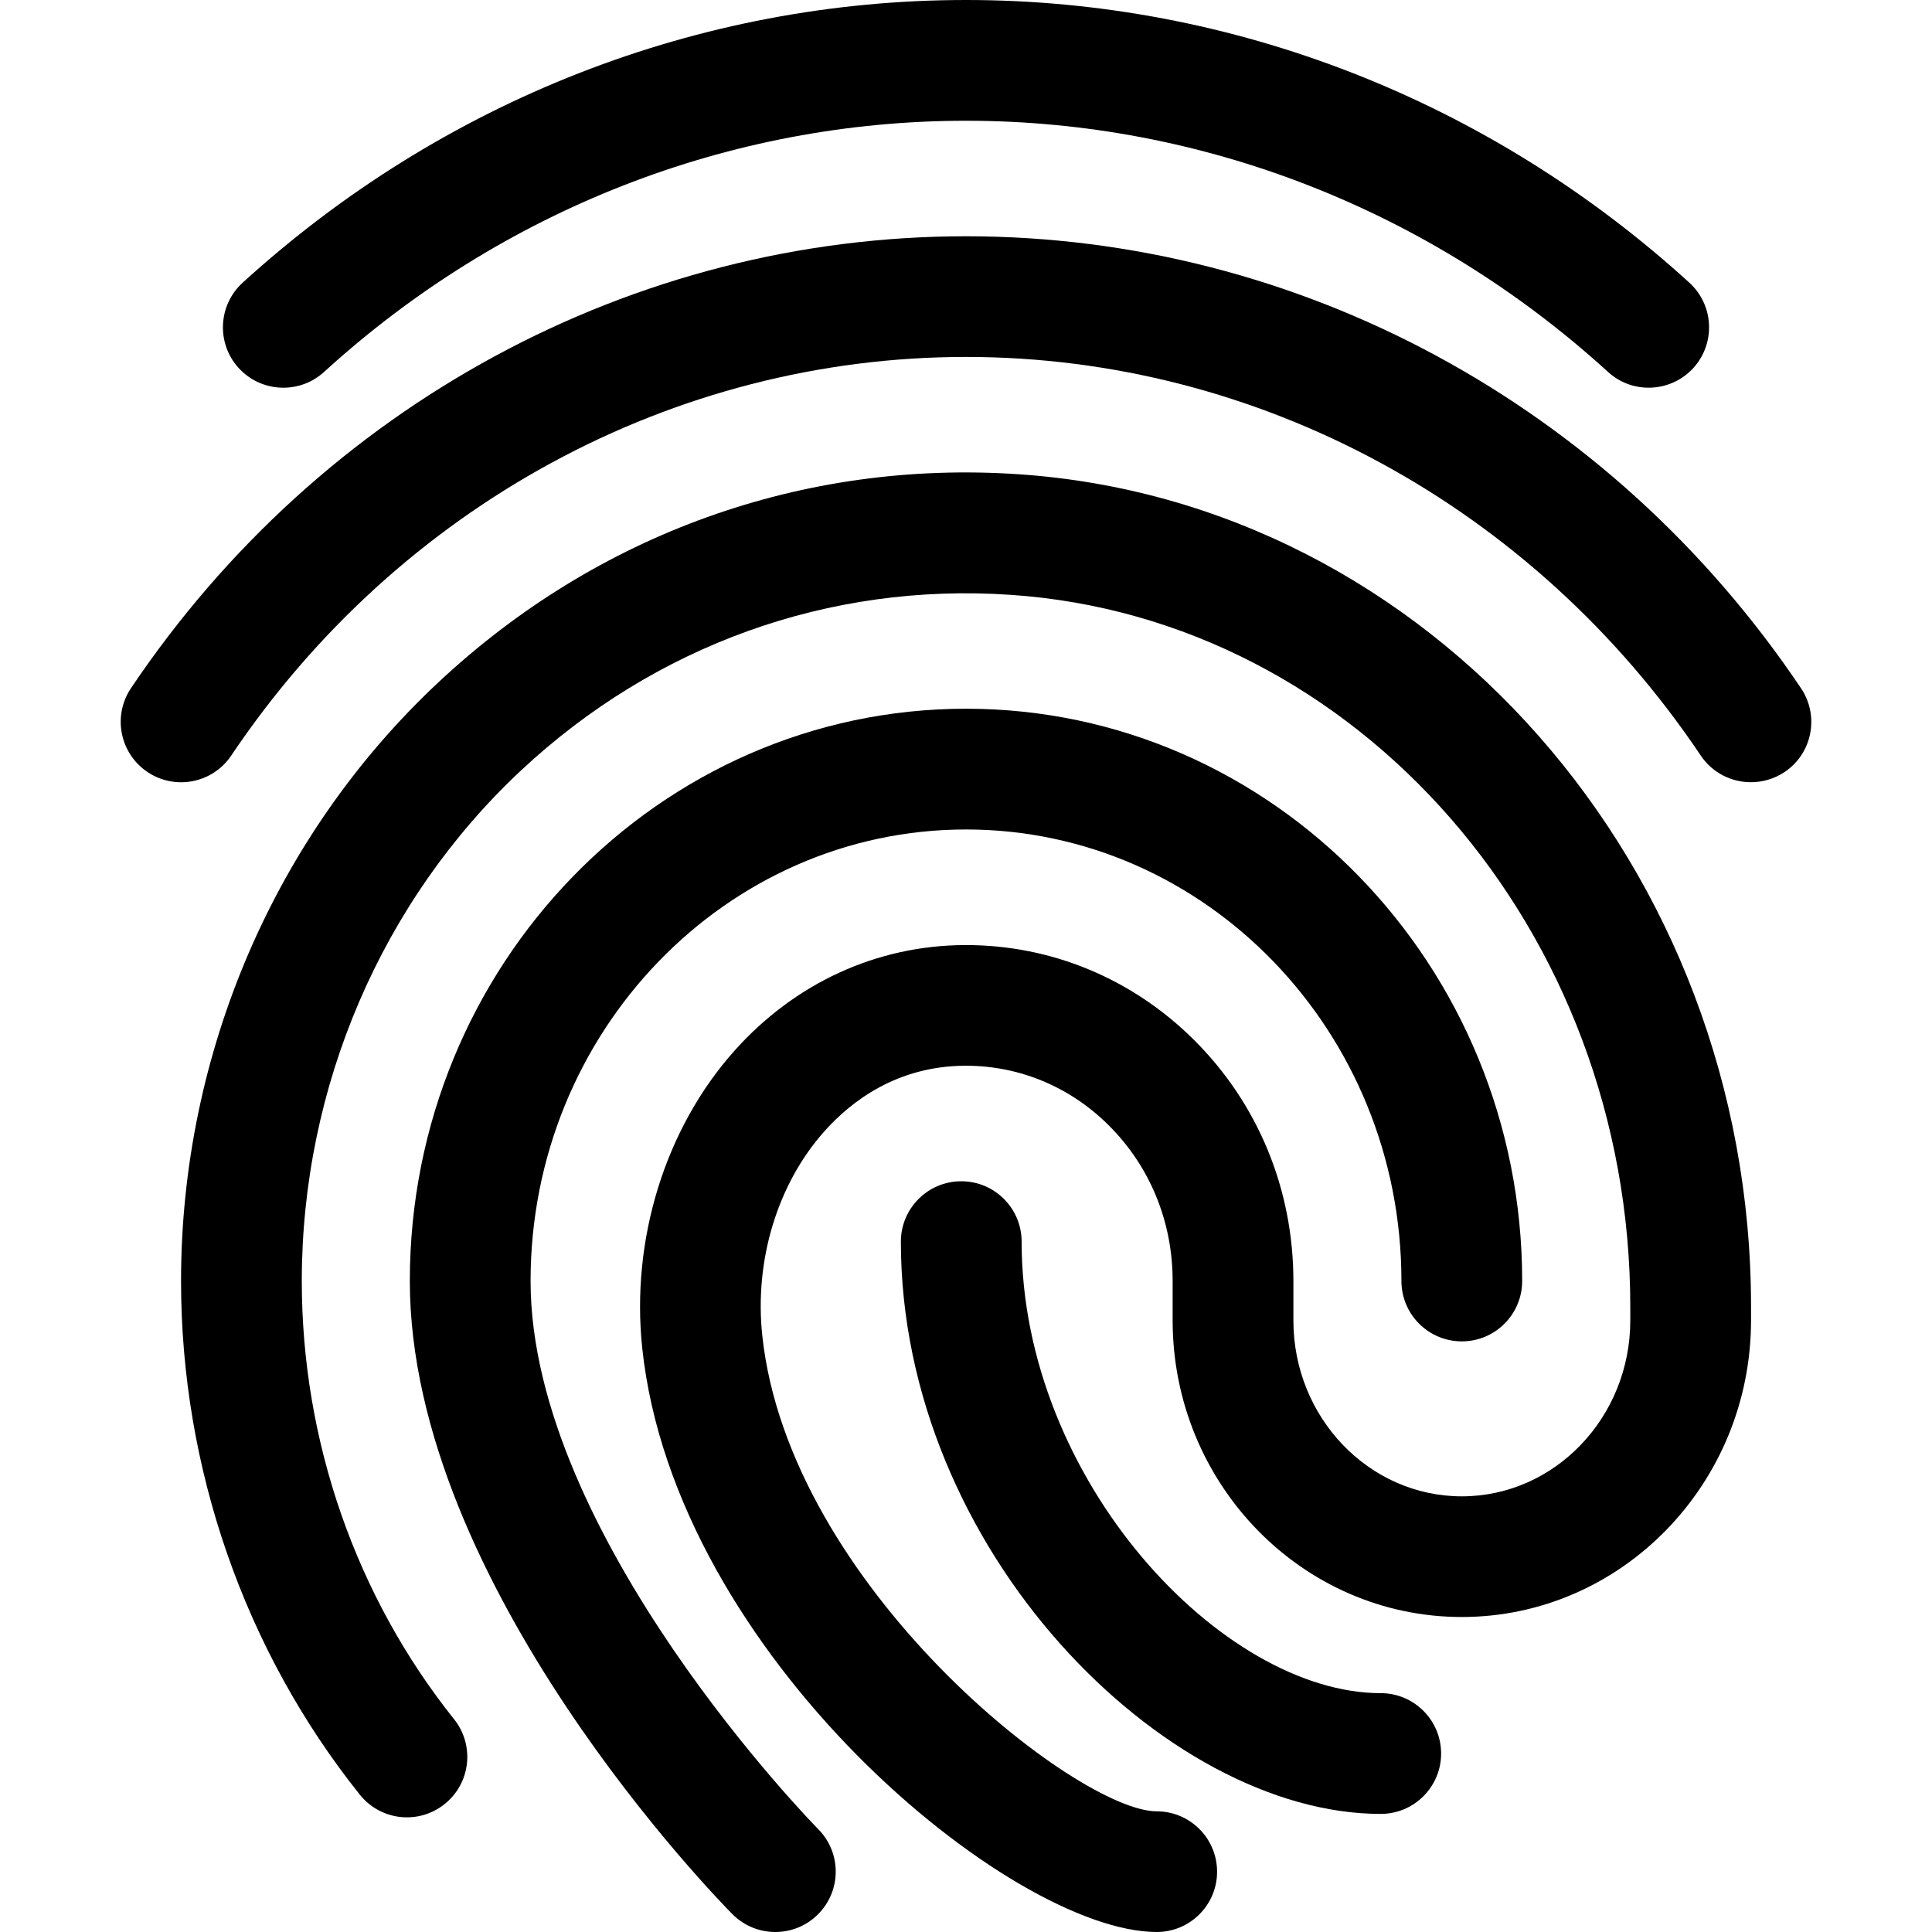
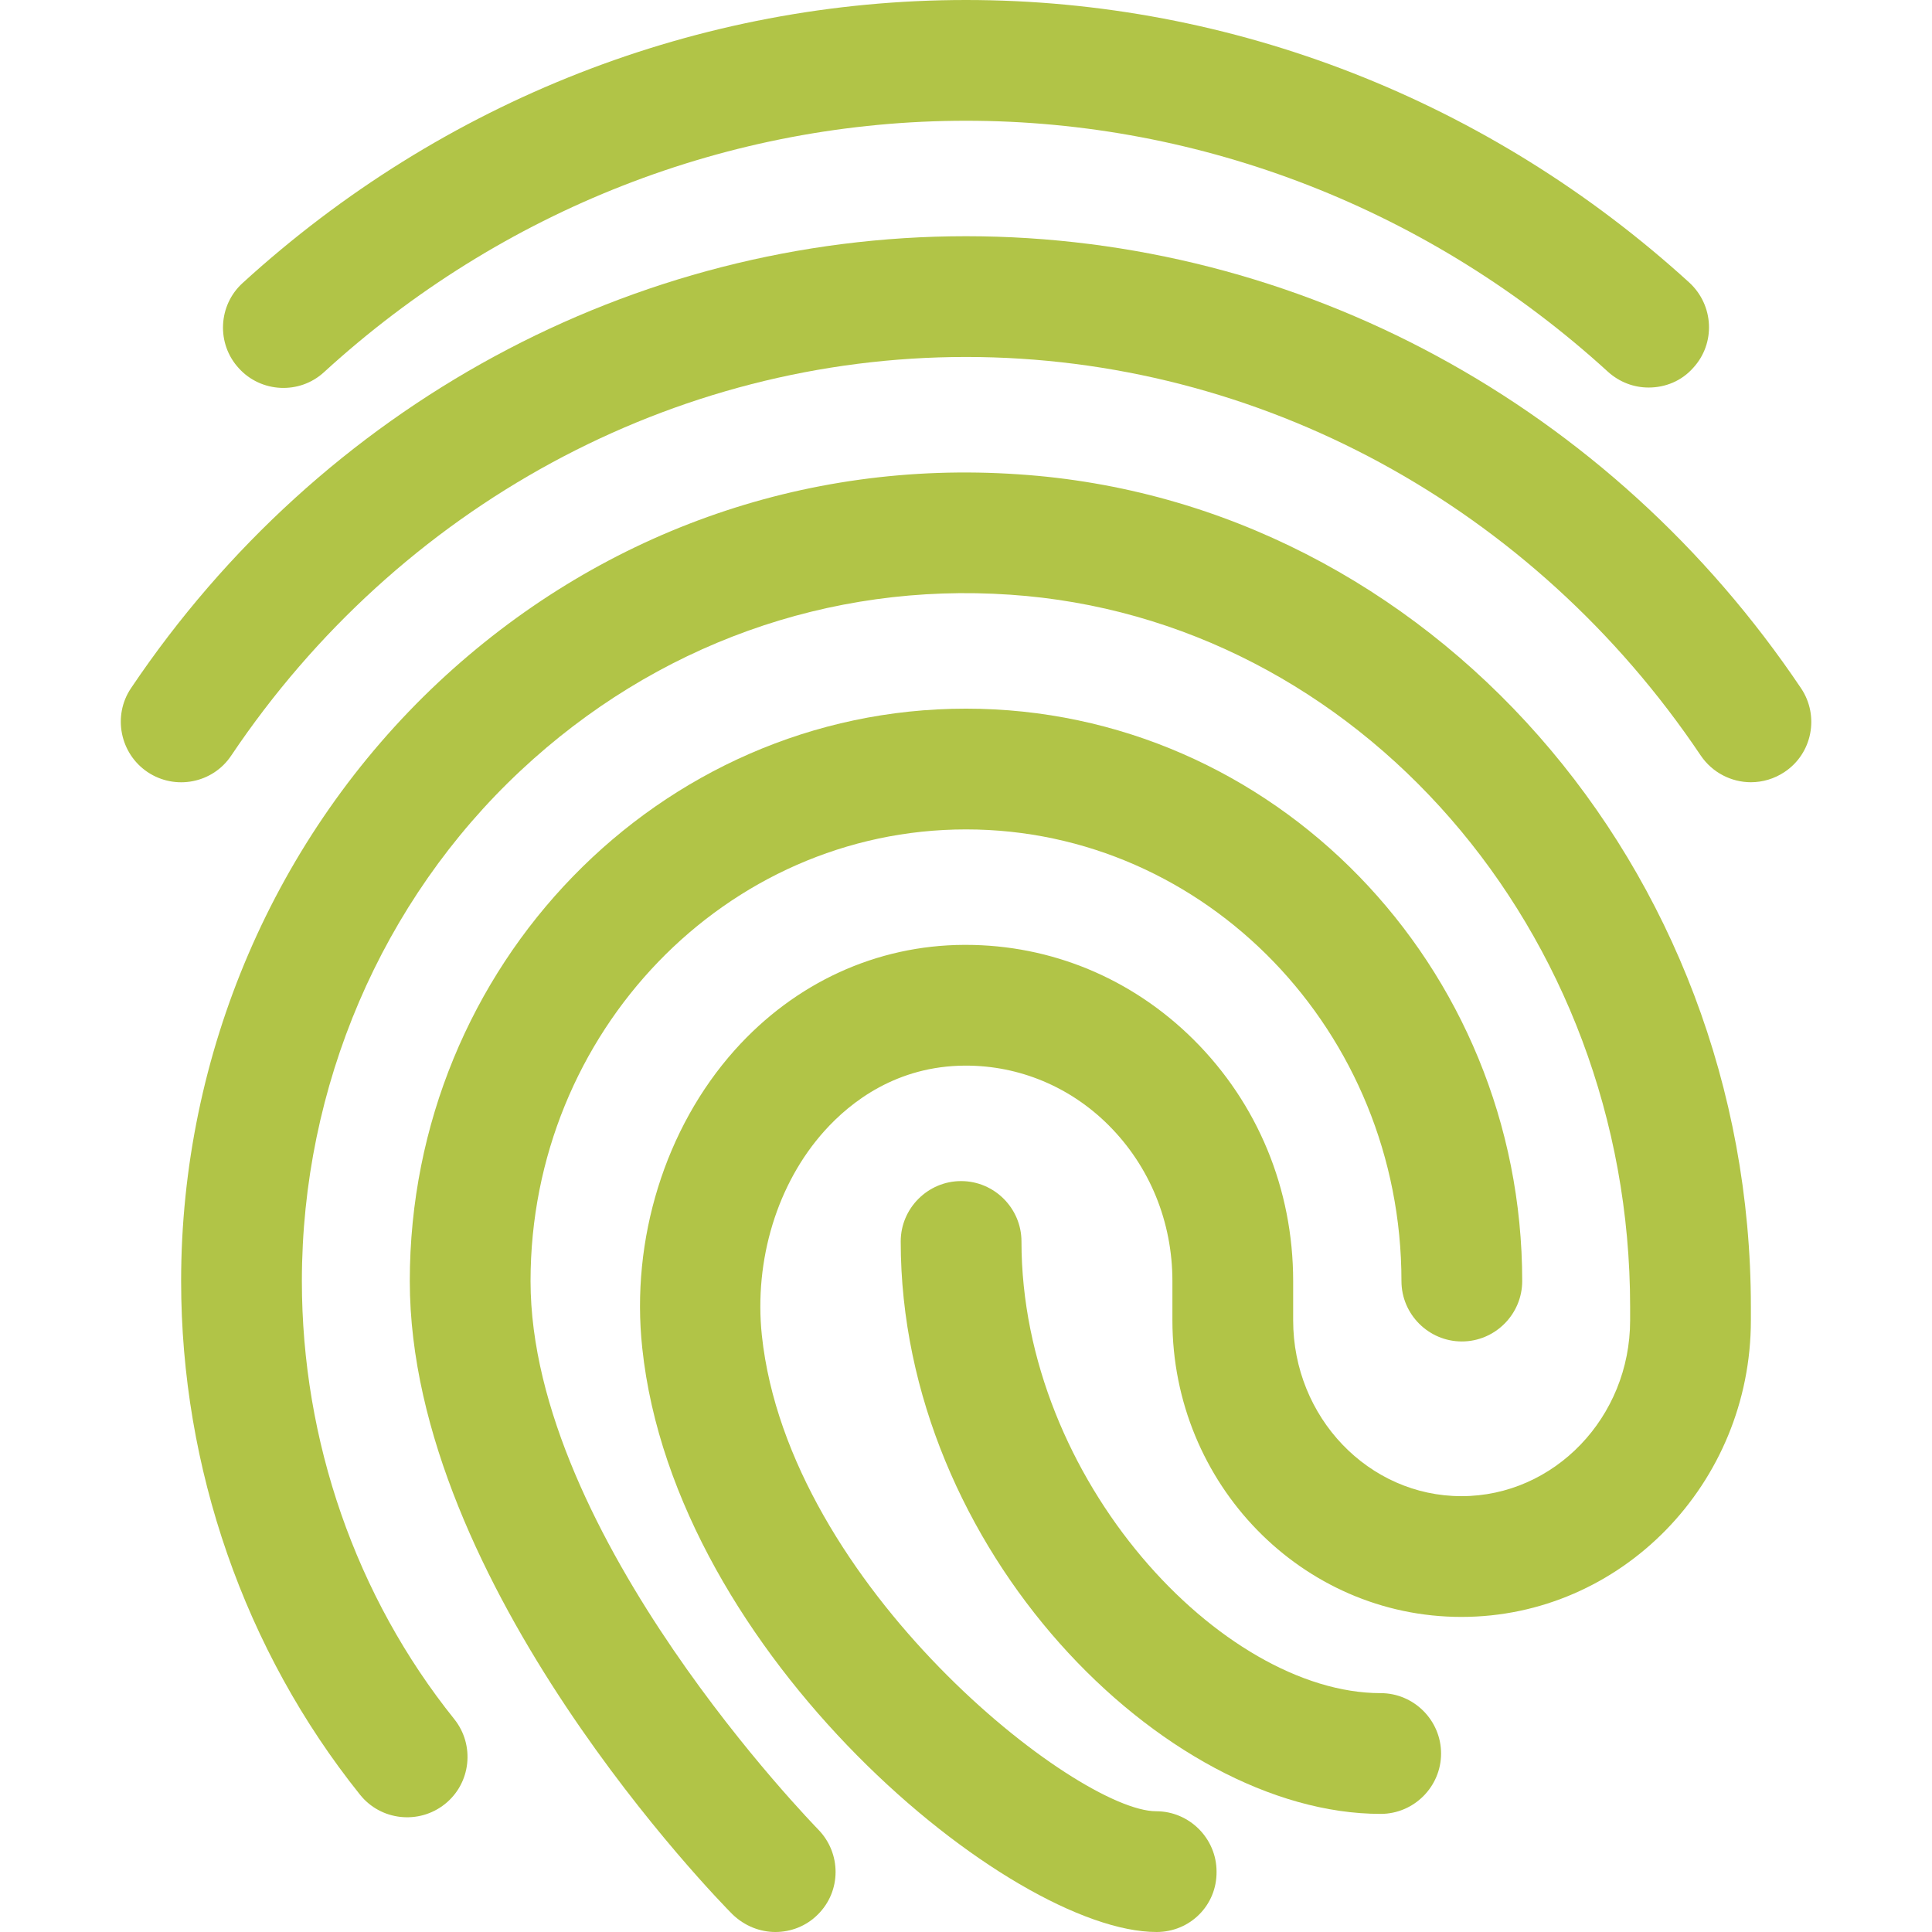
- <svg xmlns="http://www.w3.org/2000/svg" enable-background="new 0 0 24 24" height="512" viewBox="0 0 24 24" width="512">
+ <svg xmlns="http://www.w3.org/2000/svg" version="1.1" id="Capa_1" x="0px" y="0px" viewBox="0 0 512 512" style="enable-background:new 0 0 512 512;" xml:space="preserve">
+   <style type="text/css">
+ 	.st0{fill:#B1C447;}
+ </style>
  <g id="_x31__x2C_5">
    <g>
-       <path d="m20.48 4.816c-.181 0-.361-.064-.505-.196-2.207-2.012-5.039-3.12-7.975-3.12s-5.768 1.108-7.975 3.121c-.307.279-.781.256-1.06-.049-.279-.306-.257-.781.049-1.06 2.485-2.265 5.676-3.512 8.986-3.512s6.501 1.247 8.986 3.512c.306.279.328.753.049 1.06-.148.162-.351.244-.555.244z" />
+       <path class="st0" d="M436.9,102.7c-3.9,0-7.7-1.4-10.8-4.2C379.1,55.6,318.6,32,256,32S132.9,55.6,85.9,98.6    c-6.5,6-16.7,5.5-22.6-1c-6-6.5-5.5-16.7,1-22.6C117.3,26.6,185.4,0,256,0s138.7,26.6,191.7,74.9c6.5,6,7,16.1,1,22.6    C445.6,101,441.3,102.7,436.9,102.7L436.9,102.7z" />
    </g>
    <g>
-       <path d="m21.75 9.717c-.241 0-.479-.116-.623-.332-2.082-3.1-5.494-4.951-9.127-4.951s-7.045 1.851-9.127 4.951c-.231.345-.698.436-1.041.205-.344-.231-.436-.697-.205-1.041 2.361-3.515 6.239-5.614 10.373-5.614s8.012 2.099 10.373 5.615c.231.344.14.81-.205 1.041-.128.085-.273.126-.418.126z" />
+       <path class="st0" d="M464,207.3c-5.1,0-10.2-2.5-13.3-7.1C406.3,134.1,333.5,94.6,256,94.6S105.7,134.1,61.3,200.2    c-4.9,7.4-14.9,9.3-22.2,4.4c-7.3-4.9-9.3-14.9-4.4-22.2C85.1,107.4,167.8,62.6,256,62.6s170.9,44.8,221.3,119.8    c4.9,7.3,3,17.3-4.4,22.2C470.2,206.4,467.1,207.3,464,207.3L464,207.3z" />
    </g>
    <g>
-       <path d="m9.631 24c-.193 0-.386-.074-.533-.222-.164-.165-4.007-4.088-4.007-7.865 0-3.92 3.099-7.109 6.909-7.109s6.909 3.189 6.909 7.109c0 .414-.336.75-.75.75s-.75-.336-.75-.75c0-3.093-2.426-5.609-5.409-5.609s-5.409 2.516-5.409 5.609c0 3.167 3.537 6.773 3.573 6.809.292.294.29.769-.005 1.061-.146.145-.337.217-.528.217z" />
+       <path class="st0" d="M205.5,512c-4.1,0-8.2-1.6-11.4-4.7c-3.5-3.5-85.5-87.2-85.5-167.8c0-83.6,66.1-151.7,147.4-151.7    s147.4,68,147.4,151.7c0,8.8-7.2,16-16,16c-8.8,0-16-7.2-16-16c0-66-51.8-119.7-115.4-119.7s-115.4,53.7-115.4,119.7    c0,67.6,75.5,144.5,76.2,145.3c6.2,6.3,6.2,16.4-0.1,22.6C213.6,510.5,209.5,512,205.5,512z" />
    </g>
    <g>
-       <path d="m14.369 24c-1.804 0-5.986-3.432-6.391-7.254-.143-1.351.287-2.733 1.149-3.697.75-.838 1.763-1.303 2.852-1.309h.021c1.062 0 2.066.417 2.83 1.176.798.793 1.237 1.858 1.237 2.998v.489c0 1.205.938 2.185 2.092 2.185s2.093-.98 2.093-2.185v-.171c0-4.67-3.383-8.555-7.702-8.843-2.251-.153-4.412.625-6.079 2.183-1.73 1.618-2.722 3.93-2.722 6.342 0 1.984.672 3.917 1.892 5.443.258.324.206.795-.118 1.054-.323.259-.795.207-1.054-.118-1.431-1.791-2.22-4.057-2.22-6.38 0-2.826 1.166-5.537 3.197-7.437 1.973-1.846 4.532-2.765 7.203-2.585 5.104.341 9.103 4.883 9.103 10.34v.171c0 2.032-1.612 3.685-3.593 3.685s-3.592-1.653-3.592-3.685v-.489c0-.738-.282-1.424-.794-1.934-.48-.478-1.109-.74-1.772-.74-.005 0-.009 0-.014 0-.845.004-1.414.443-1.742.81-.585.653-.875 1.603-.776 2.539.331 3.118 3.914 5.913 4.9 5.913.414 0 .75.336.75.75s-.336.749-.75.749z" />
+       <path class="st0" d="M306.5,512c-38.5,0-127.7-73.2-136.3-154.8c-3.1-28.8,6.1-58.3,24.5-78.9c16-17.9,37.6-27.8,60.8-27.9h0.4    c22.7,0,44.1,8.9,60.4,25.1c17,16.9,26.4,39.6,26.4,64v10.4c0,25.7,20,46.6,44.6,46.6s44.7-20.9,44.7-46.6v-3.6    c0-99.6-72.2-182.5-164.3-188.7c-48-3.3-94.1,13.3-129.7,46.6C101.1,238.7,80,288,80,339.5c0,42.3,14.3,83.6,40.4,116.1    c5.5,6.9,4.4,17-2.5,22.5c-6.9,5.5-17,4.4-22.5-2.5C64.8,437.4,48,389,48,339.5c0-60.3,24.9-118.1,68.2-158.7    c42.1-39.4,96.7-59,153.7-55.1C378.7,132.9,464,229.8,464,346.3v3.6c0,43.3-34.4,78.6-76.7,78.6s-76.6-35.3-76.6-78.6v-10.4    c0-15.7-6-30.4-16.9-41.3c-10.2-10.2-23.7-15.8-37.8-15.8c-0.1,0-0.2,0-0.3,0c-18,0.1-30.2,9.5-37.2,17.3    c-12.5,13.9-18.7,34.2-16.6,54.2c7.1,66.5,83.5,126.1,104.5,126.1c8.8,0,16,7.2,16,16C322.5,504.9,315.4,512,306.5,512L306.5,512z    " />
    </g>
    <g>
-       <path d="m17.152 22.533c-2.684 0-5.961-3.28-5.961-7.109 0-.414.336-.75.75-.75s.75.336.75.75c0 2.968 2.495 5.609 4.461 5.609.414 0 .75.336.75.75s-.336.75-.75.75z" />
+       <path class="st0" d="M365.9,480.7c-57.3,0-127.2-70-127.2-151.7c0-8.8,7.2-16,16-16c8.8,0,16,7.2,16,16    c0,63.3,53.2,119.7,95.2,119.7c8.8,0,16,7.2,16,16C381.9,473.5,374.7,480.7,365.9,480.7z" />
    </g>
  </g>
</svg>
